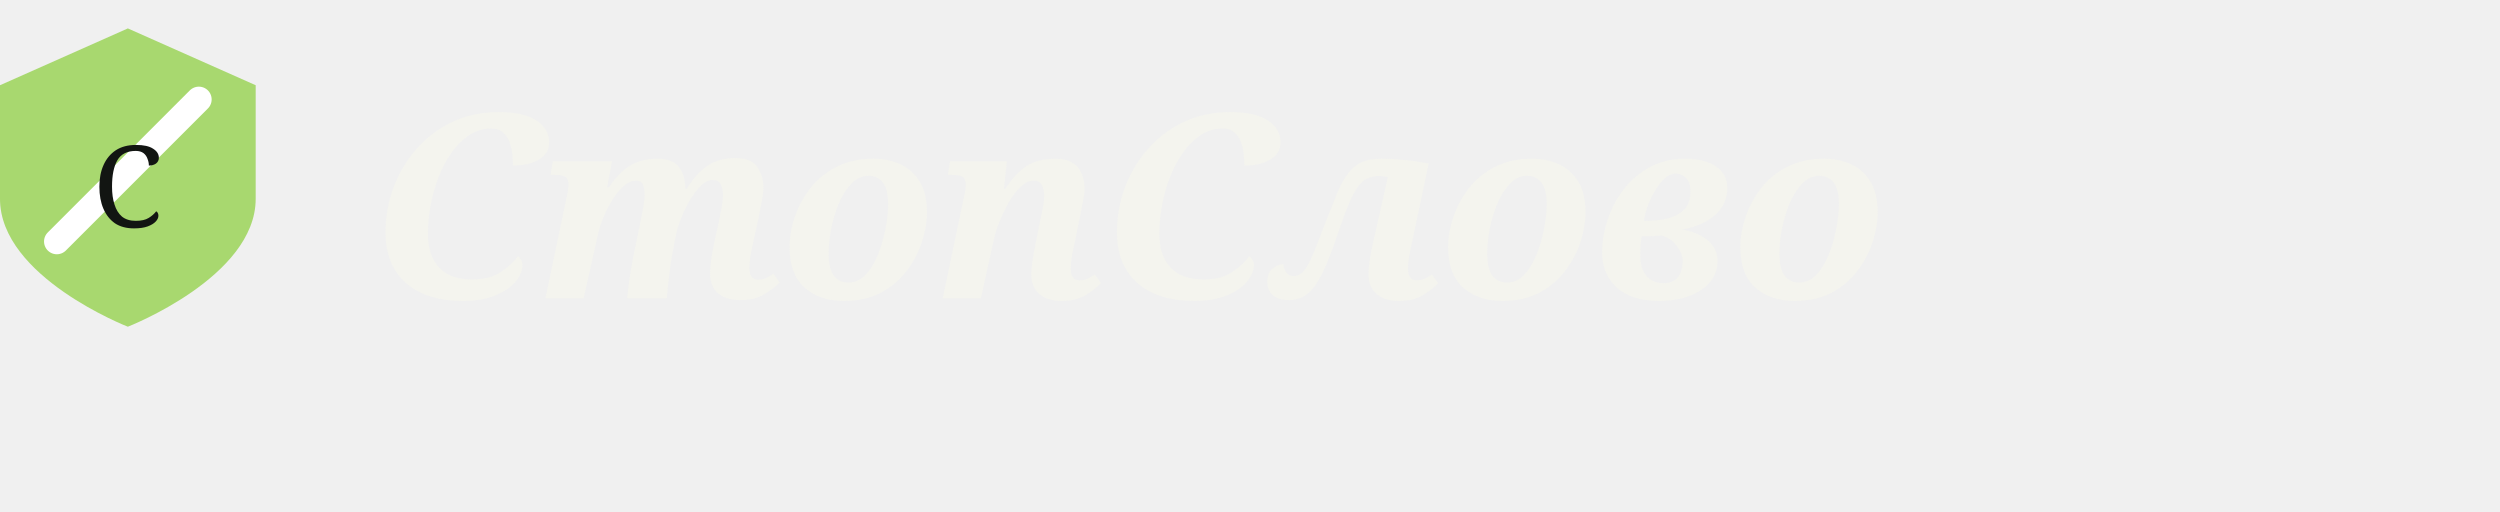
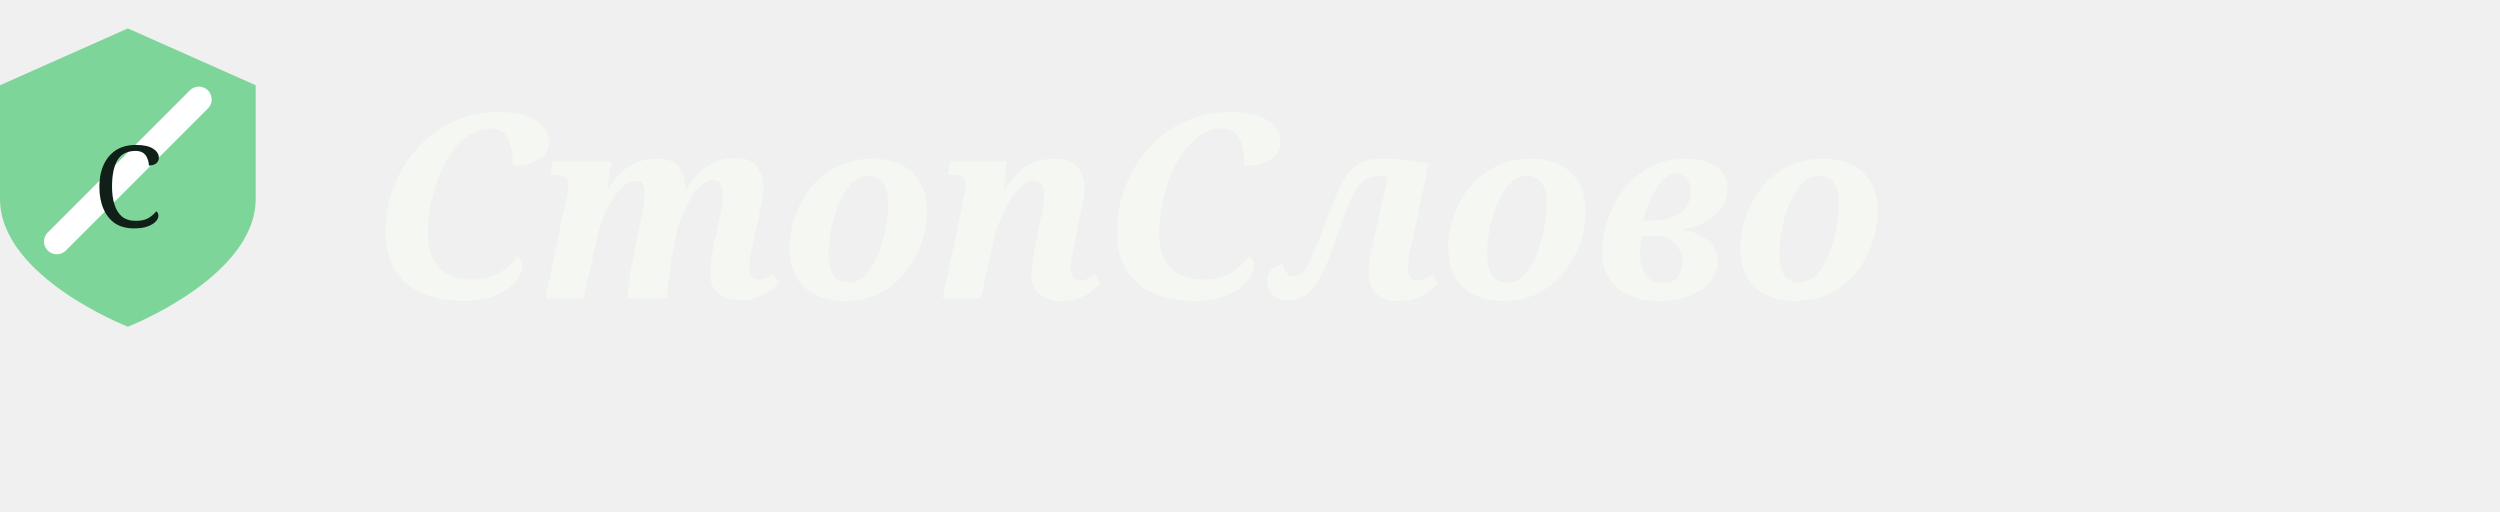
<svg xmlns="http://www.w3.org/2000/svg" width="176" height="36" viewBox="0 0 176 36">
-   <path d="M9 2 L18 6 L18 14 C18 19.5 9 23 9 23 C9 23 0 19.5 0 14 L0 6 Z" fill="#a8d86f" />
+   <path d="M9 2 L18 6 L18 14 C18 19.5 9 23 9 23 C9 23 0 19.5 0 14 L0 6 Z" fill="#7ed59a" />
  <line x1="4" y1="17" x2="14" y2="7" stroke="white" stroke-width="1.8" stroke-linecap="round" />
-   <text x="9" y="16" text-anchor="middle" font-family="Georgia,serif" font-size="8" fill="#121512">С</text>
-   <text x="26" y="21" font-family="Playfair Display,Georgia,serif" font-size="18" font-style="italic" font-weight="700" fill="#f4f4ee" letter-spacing="-0.3">СтопСлово</text>
+   <text x="9" y="16" text-anchor="middle" font-family="Georgia,serif" font-size="8" fill="#102019">С</text>
+   <text x="26" y="21" font-family="Playfair Display,Georgia,serif" font-size="18" font-style="italic" font-weight="700" fill="#f4f7f2" letter-spacing="-0.3">СтопСлово</text>
</svg>
